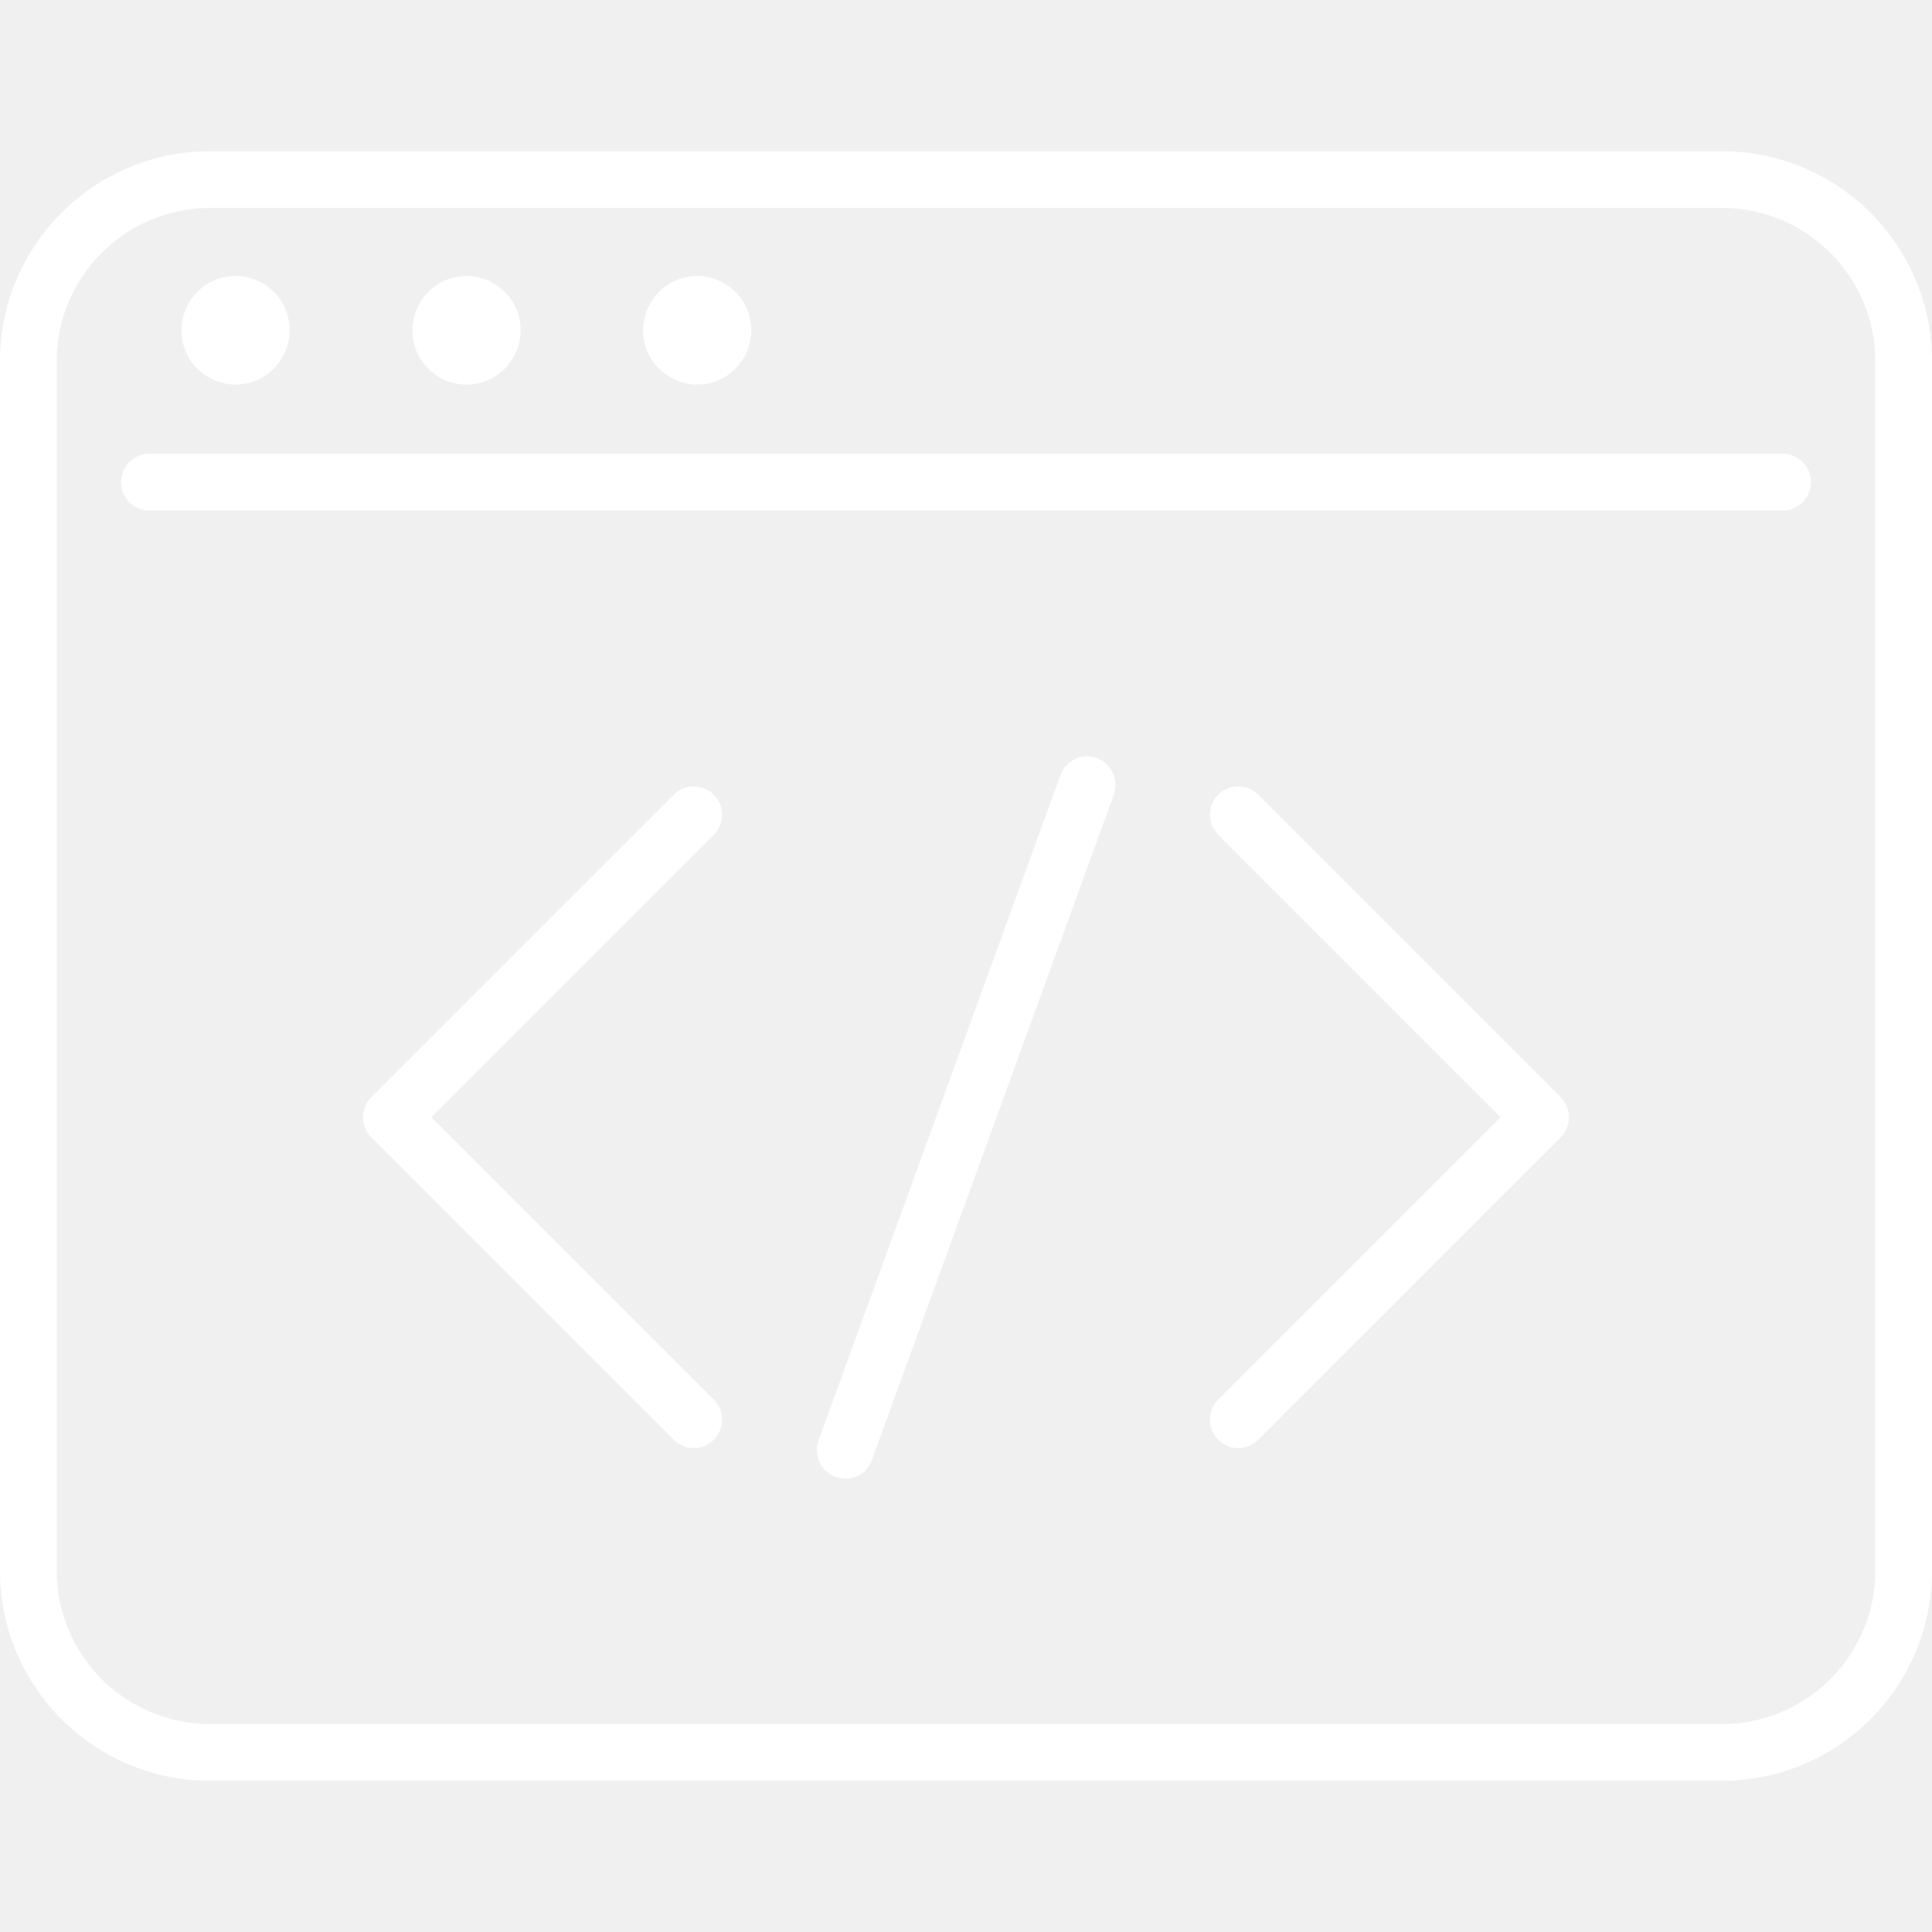
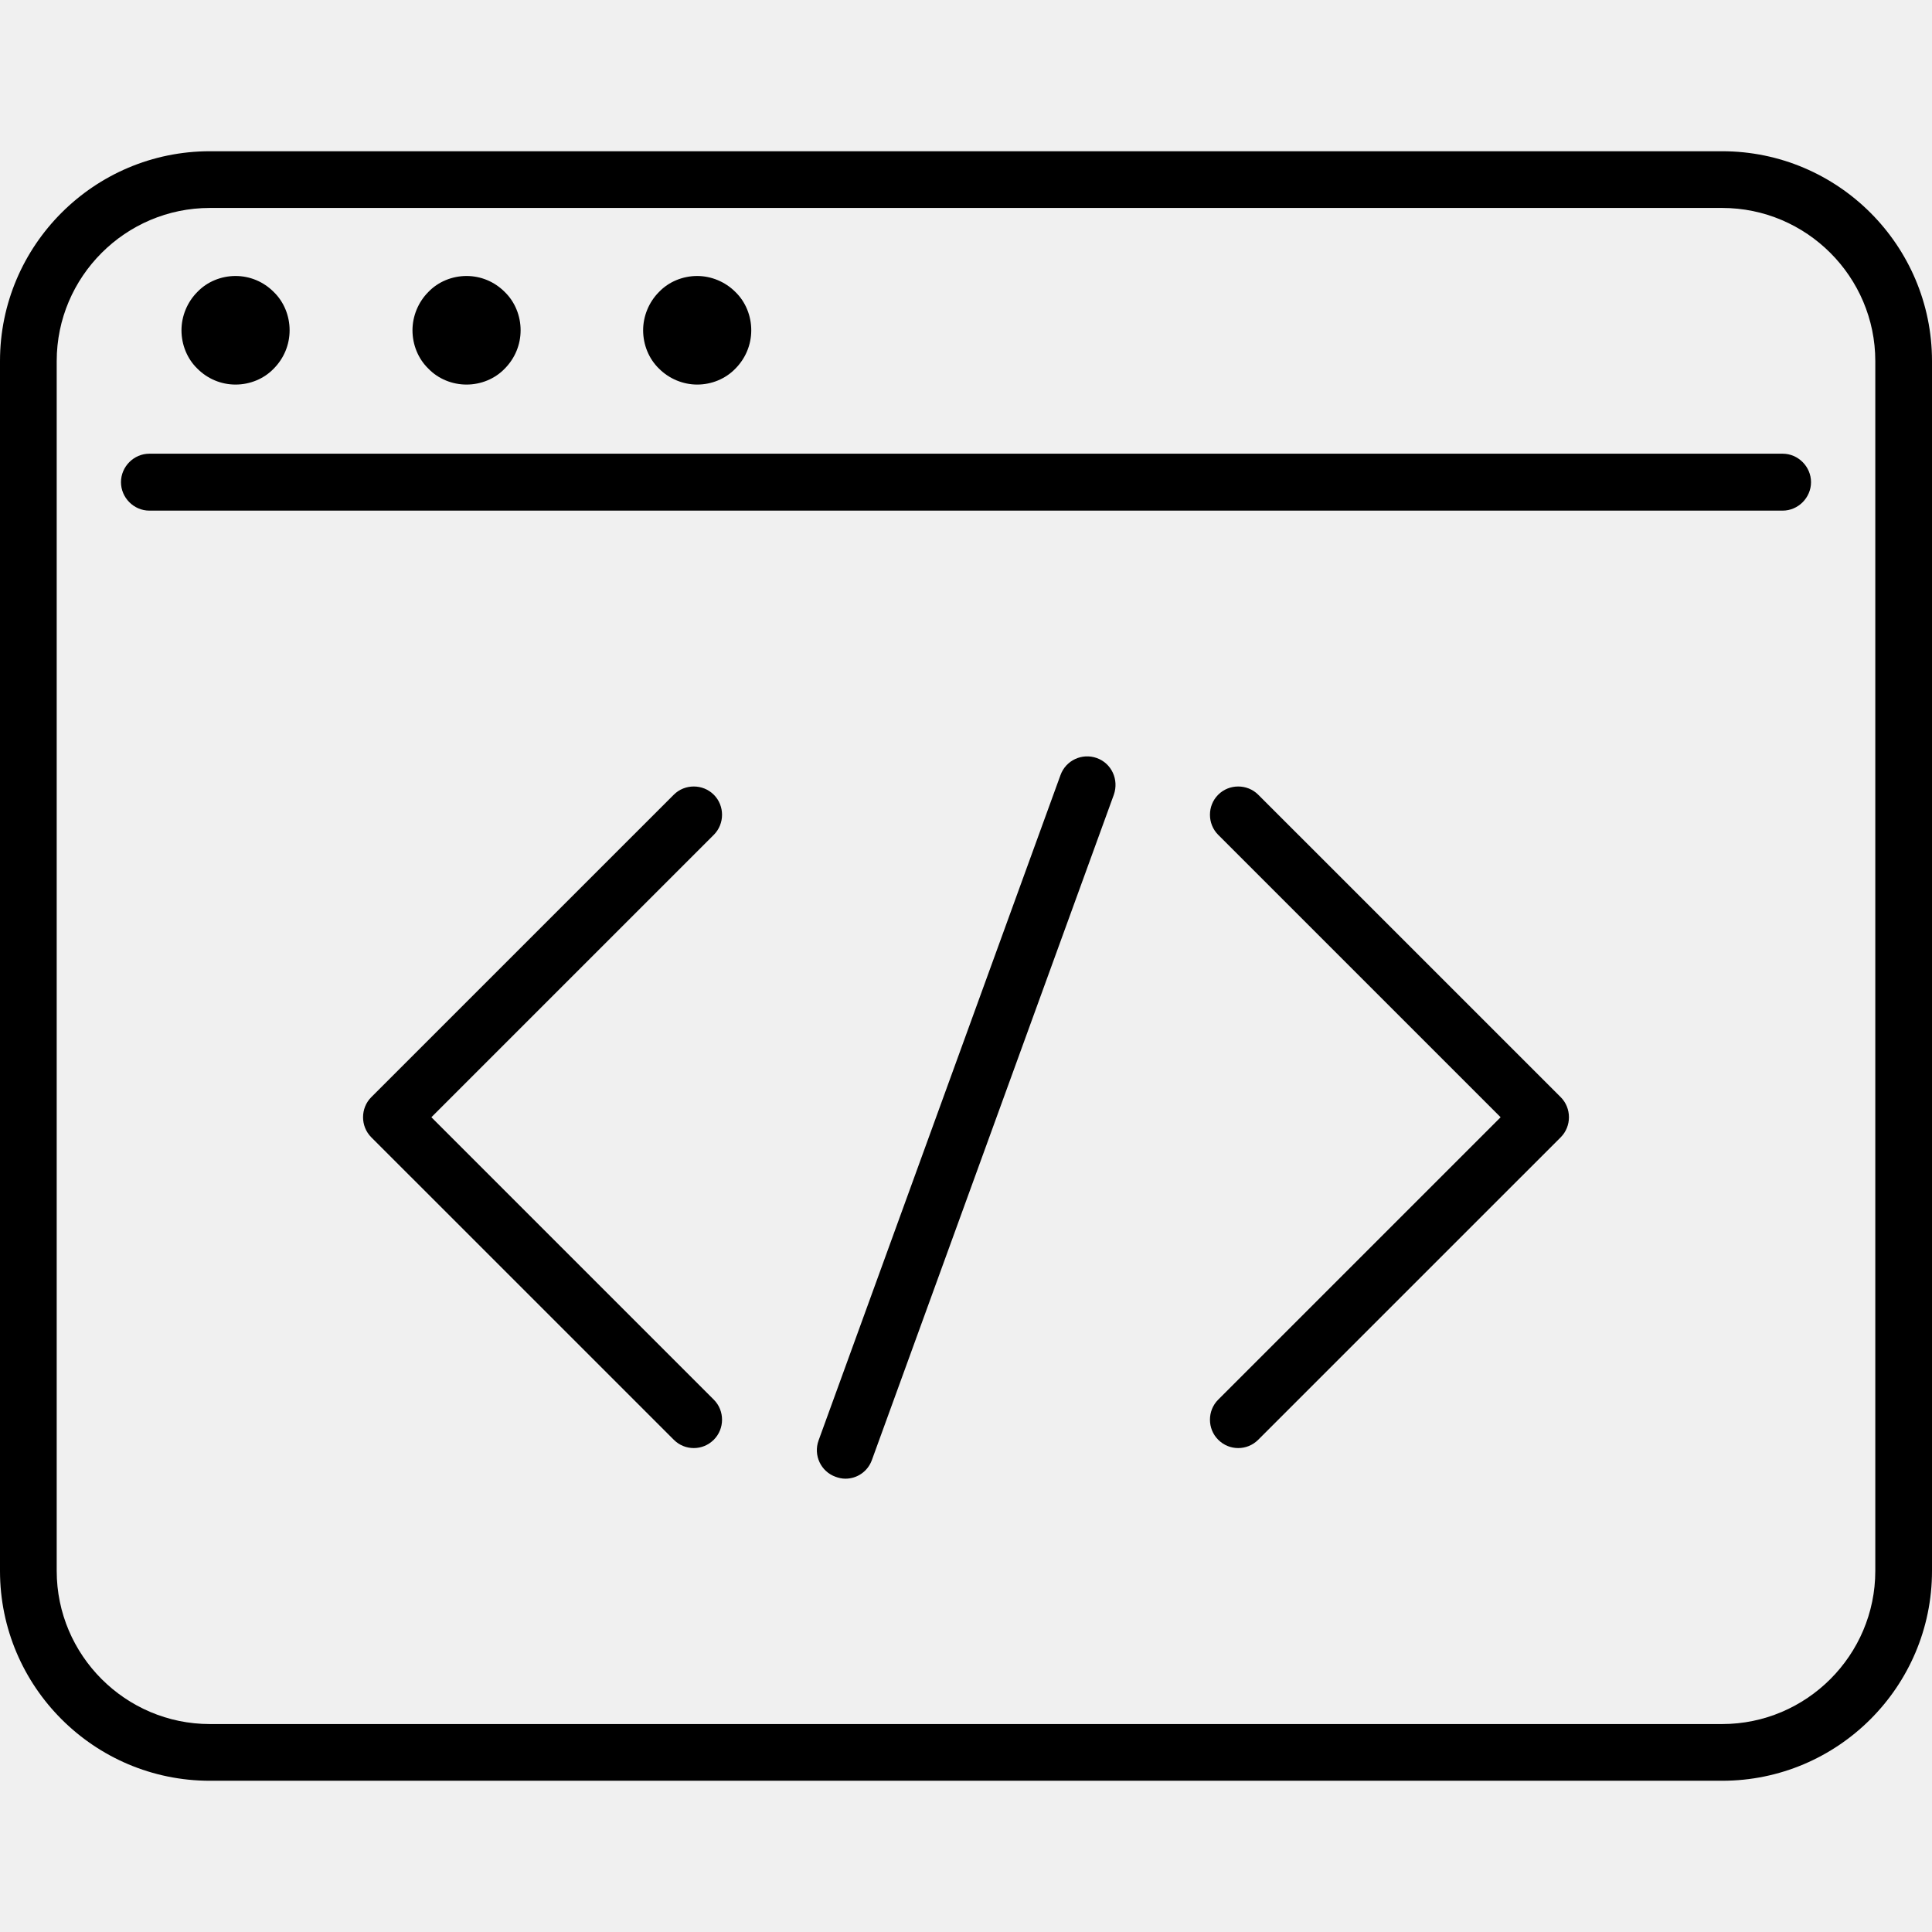
<svg xmlns="http://www.w3.org/2000/svg" width="60" height="60" viewBox="0 0 60 60" fill="none">
-   <path fill-rule="evenodd" clip-rule="evenodd" d="M6.517 4.697H53.483C57.076 4.697 60 7.62 60 11.213V48.787C60 52.38 57.076 55.303 53.483 55.303H6.517C2.924 55.303 0 52.38 0 48.787V11.213C0 7.62 2.924 4.697 6.517 4.697ZM53.483 53.542C56.102 53.542 58.239 51.405 58.239 48.787V11.213C58.239 8.595 56.102 6.458 53.483 6.458H6.517C3.898 6.458 1.761 8.595 1.761 11.213V48.787C1.761 51.405 3.898 53.542 6.517 53.542H53.483ZM4.638 14.09H55.362C55.843 14.09 56.243 14.491 56.243 14.974C56.243 15.457 55.843 15.858 55.362 15.858H4.638C4.157 15.858 3.757 15.457 3.757 14.974C3.757 14.491 4.157 14.09 4.638 14.09ZM7.315 11.943C7.761 11.943 8.196 11.766 8.501 11.448C8.818 11.129 8.994 10.705 8.994 10.257C8.994 9.809 8.818 9.373 8.501 9.067C8.184 8.748 7.761 8.571 7.315 8.571C6.869 8.571 6.434 8.748 6.129 9.067C5.812 9.385 5.636 9.821 5.636 10.257C5.636 10.705 5.812 11.141 6.129 11.448C6.446 11.766 6.869 11.943 7.315 11.943ZM22.838 11.448C22.532 11.766 22.098 11.943 21.652 11.943C21.217 11.943 20.783 11.766 20.466 11.448C20.149 11.141 19.973 10.705 19.973 10.257C19.973 9.821 20.149 9.385 20.466 9.067C20.771 8.748 21.206 8.571 21.652 8.571C22.086 8.571 22.52 8.748 22.838 9.067C23.155 9.373 23.331 9.809 23.331 10.257C23.331 10.705 23.155 11.129 22.838 11.448ZM14.489 11.943C14.935 11.943 15.37 11.766 15.675 11.448C15.992 11.129 16.168 10.705 16.168 10.257C16.168 9.809 15.992 9.373 15.675 9.067C15.358 8.748 14.935 8.571 14.489 8.571C14.043 8.571 13.609 8.748 13.303 9.067C12.986 9.385 12.81 9.821 12.81 10.257C12.81 10.705 12.986 11.141 13.303 11.448C13.609 11.766 14.043 11.943 14.489 11.943ZM20.924 24.681C21.264 24.34 21.828 24.34 22.168 24.681C22.509 25.021 22.509 25.585 22.168 25.926L13.397 34.697L22.168 43.468C22.509 43.808 22.509 44.372 22.168 44.712C21.992 44.888 21.769 44.971 21.546 44.971C21.323 44.971 21.1 44.888 20.924 44.712L11.53 35.319C11.19 34.978 11.19 34.415 11.53 34.074L20.924 24.681ZM39.076 24.681C38.736 24.34 38.172 24.34 37.832 24.681C37.491 25.021 37.491 25.585 37.832 25.926L46.603 34.697L37.832 43.468C37.491 43.808 37.491 44.372 37.832 44.712C38.008 44.888 38.231 44.971 38.454 44.971C38.677 44.971 38.9 44.888 39.076 44.712L48.47 35.319C48.81 34.978 48.81 34.415 48.47 34.074L39.076 24.681ZM32.935 24.07C33.1 23.613 33.605 23.378 34.063 23.542C34.52 23.706 34.755 24.211 34.591 24.681L27.076 45.346C26.947 45.699 26.618 45.922 26.254 45.922C26.149 45.922 26.043 45.898 25.949 45.863C25.491 45.699 25.256 45.194 25.421 44.736L32.935 24.07Z" fill="white" />
+   <path style="fill: black" fill-rule="evenodd" clip-rule="evenodd" d="M6.517 4.697H53.483C57.076 4.697 60 7.62 60 11.213V48.787C60 52.38 57.076 55.303 53.483 55.303H6.517C2.924 55.303 0 52.38 0 48.787V11.213C0 7.62 2.924 4.697 6.517 4.697ZM53.483 53.542C56.102 53.542 58.239 51.405 58.239 48.787V11.213C58.239 8.595 56.102 6.458 53.483 6.458H6.517C3.898 6.458 1.761 8.595 1.761 11.213V48.787C1.761 51.405 3.898 53.542 6.517 53.542H53.483ZM4.638 14.09H55.362C55.843 14.09 56.243 14.491 56.243 14.974C56.243 15.457 55.843 15.858 55.362 15.858H4.638C4.157 15.858 3.757 15.457 3.757 14.974C3.757 14.491 4.157 14.09 4.638 14.09ZM7.315 11.943C7.761 11.943 8.196 11.766 8.501 11.448C8.818 11.129 8.994 10.705 8.994 10.257C8.994 9.809 8.818 9.373 8.501 9.067C8.184 8.748 7.761 8.571 7.315 8.571C6.869 8.571 6.434 8.748 6.129 9.067C5.812 9.385 5.636 9.821 5.636 10.257C5.636 10.705 5.812 11.141 6.129 11.448C6.446 11.766 6.869 11.943 7.315 11.943ZM22.838 11.448C22.532 11.766 22.098 11.943 21.652 11.943C21.217 11.943 20.783 11.766 20.466 11.448C20.149 11.141 19.973 10.705 19.973 10.257C19.973 9.821 20.149 9.385 20.466 9.067C20.771 8.748 21.206 8.571 21.652 8.571C22.086 8.571 22.52 8.748 22.838 9.067C23.155 9.373 23.331 9.809 23.331 10.257C23.331 10.705 23.155 11.129 22.838 11.448ZM14.489 11.943C14.935 11.943 15.37 11.766 15.675 11.448C15.992 11.129 16.168 10.705 16.168 10.257C16.168 9.809 15.992 9.373 15.675 9.067C15.358 8.748 14.935 8.571 14.489 8.571C14.043 8.571 13.609 8.748 13.303 9.067C12.986 9.385 12.81 9.821 12.81 10.257C12.81 10.705 12.986 11.141 13.303 11.448C13.609 11.766 14.043 11.943 14.489 11.943ZM20.924 24.681C21.264 24.34 21.828 24.34 22.168 24.681C22.509 25.021 22.509 25.585 22.168 25.926L13.397 34.697L22.168 43.468C22.509 43.808 22.509 44.372 22.168 44.712C21.992 44.888 21.769 44.971 21.546 44.971C21.323 44.971 21.1 44.888 20.924 44.712L11.53 35.319C11.19 34.978 11.19 34.415 11.53 34.074L20.924 24.681ZM39.076 24.681C38.736 24.34 38.172 24.34 37.832 24.681C37.491 25.021 37.491 25.585 37.832 25.926L46.603 34.697L37.832 43.468C37.491 43.808 37.491 44.372 37.832 44.712C38.008 44.888 38.231 44.971 38.454 44.971C38.677 44.971 38.9 44.888 39.076 44.712L48.47 35.319C48.81 34.978 48.81 34.415 48.47 34.074L39.076 24.681ZM32.935 24.07C33.1 23.613 33.605 23.378 34.063 23.542C34.52 23.706 34.755 24.211 34.591 24.681L27.076 45.346C26.947 45.699 26.618 45.922 26.254 45.922C26.149 45.922 26.043 45.898 25.949 45.863C25.491 45.699 25.256 45.194 25.421 44.736L32.935 24.07Z" fill="white" />
</svg>
